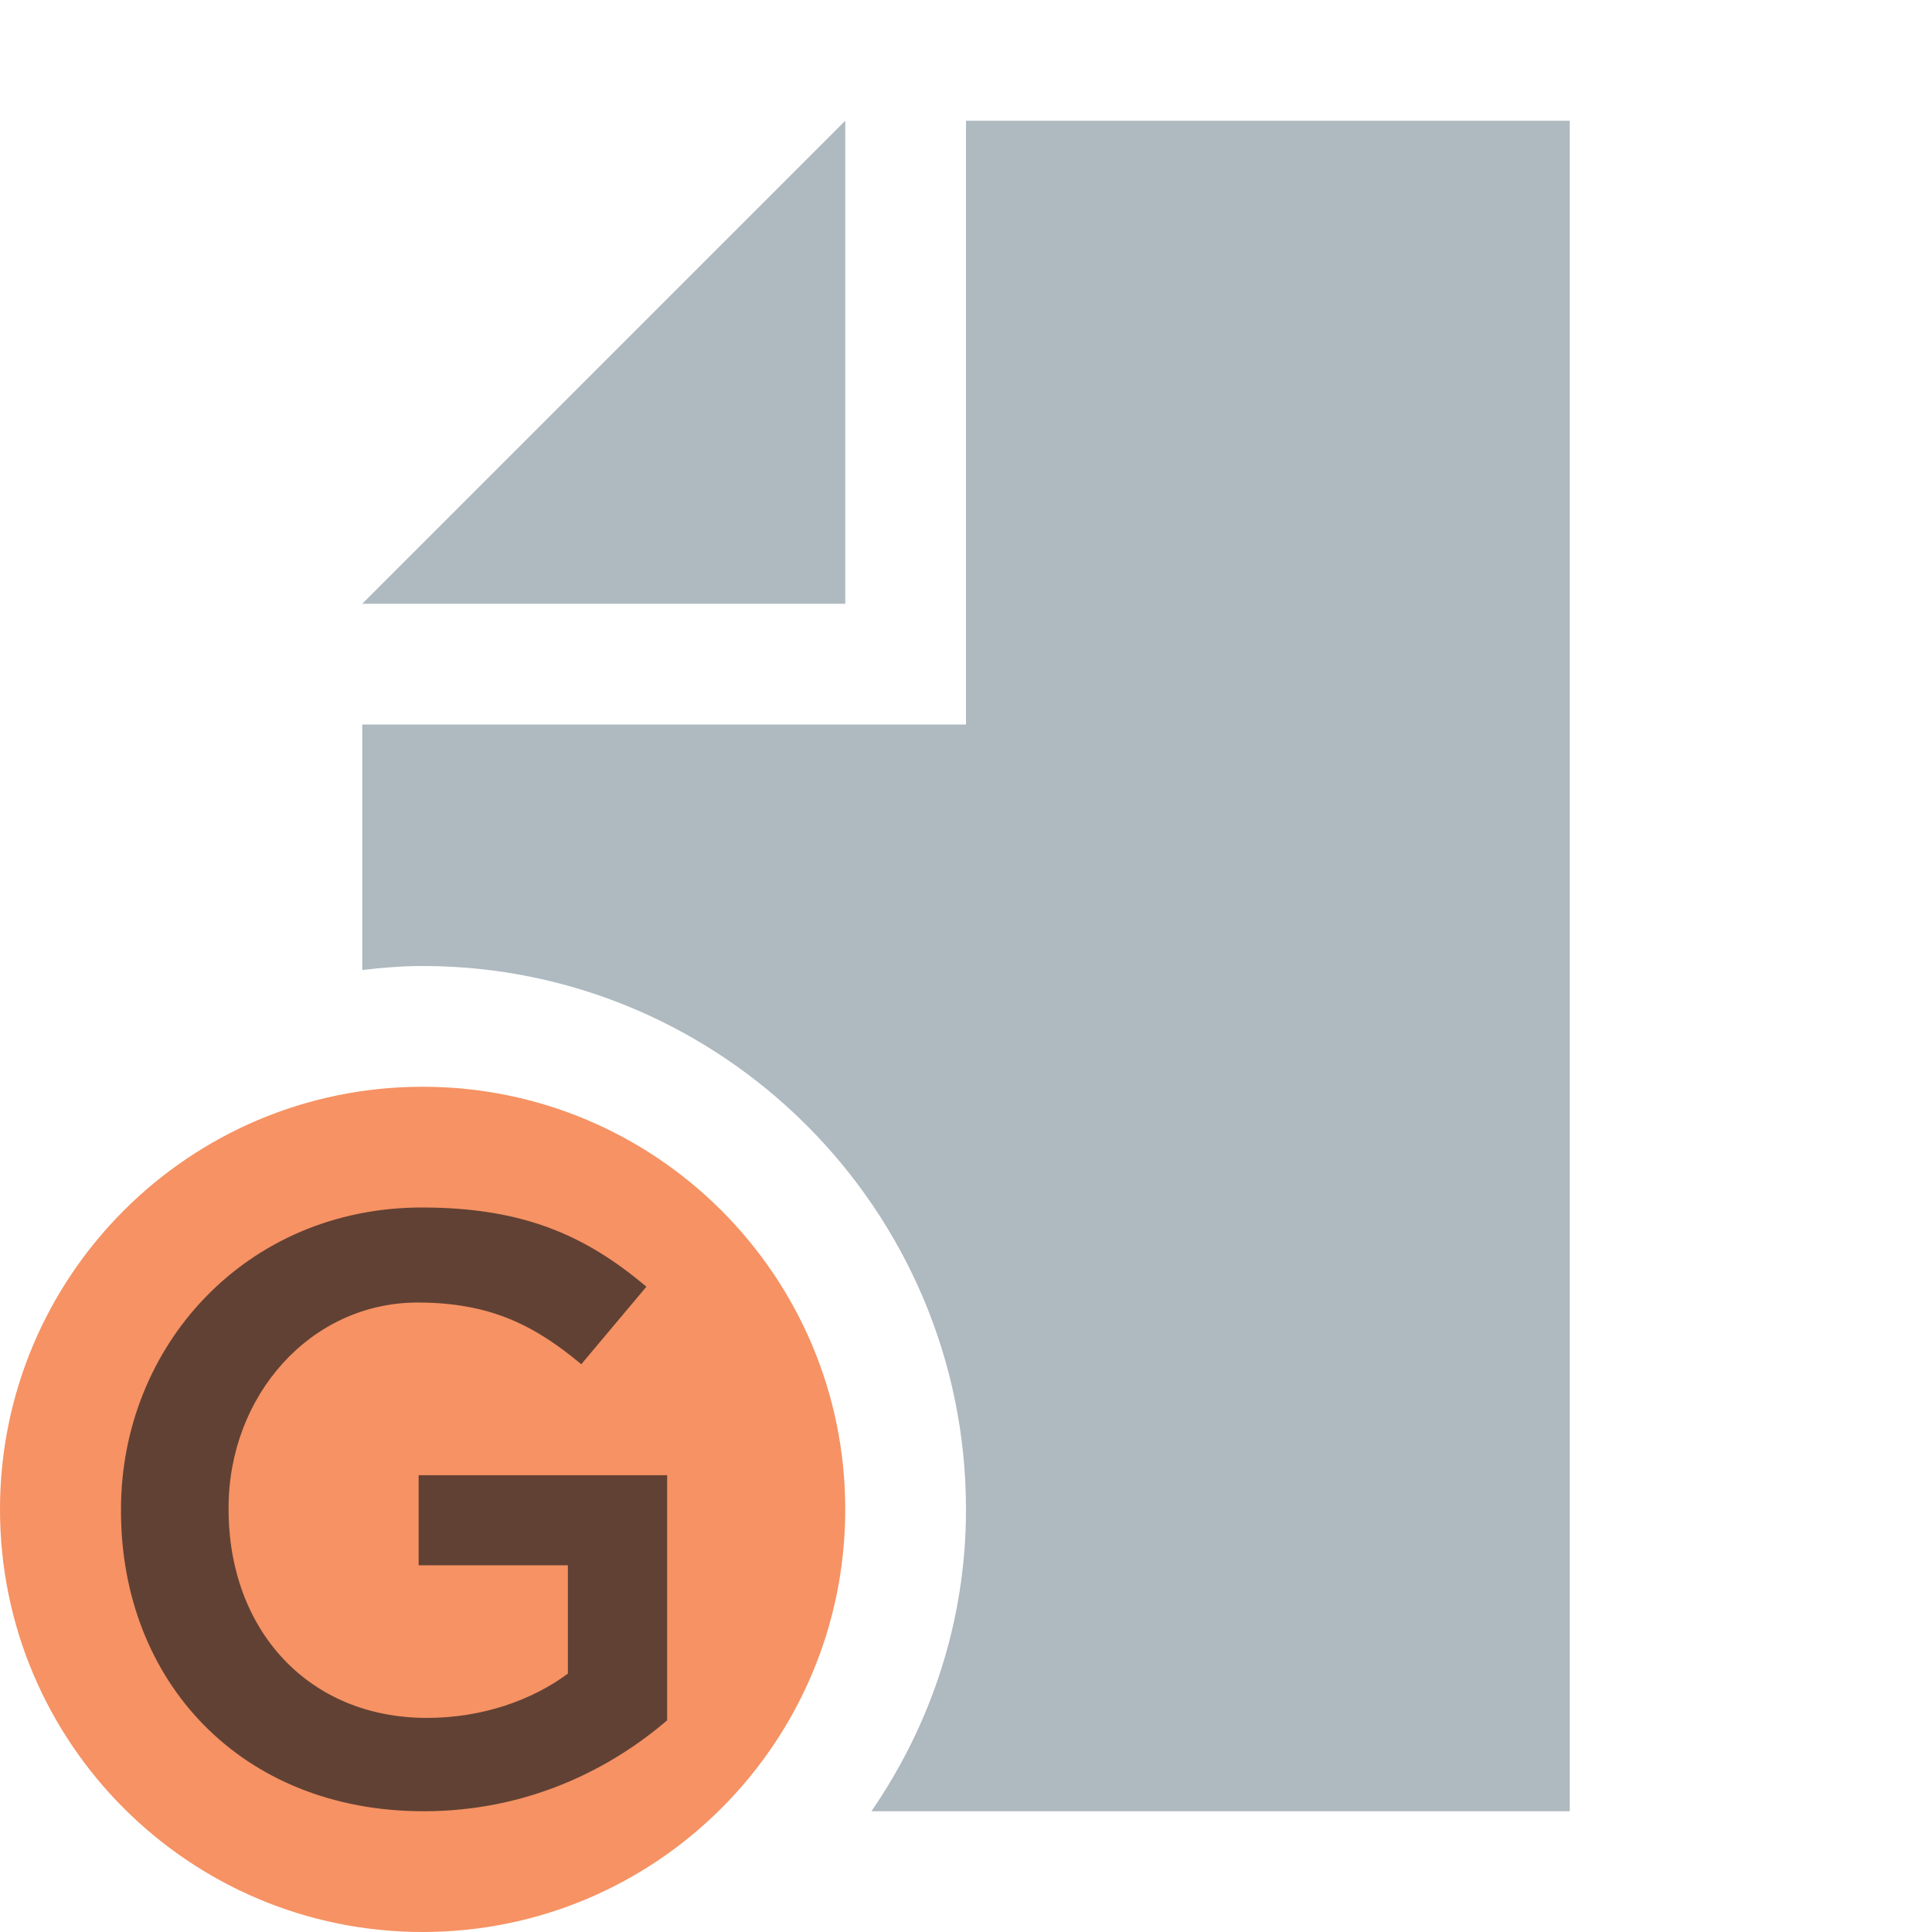
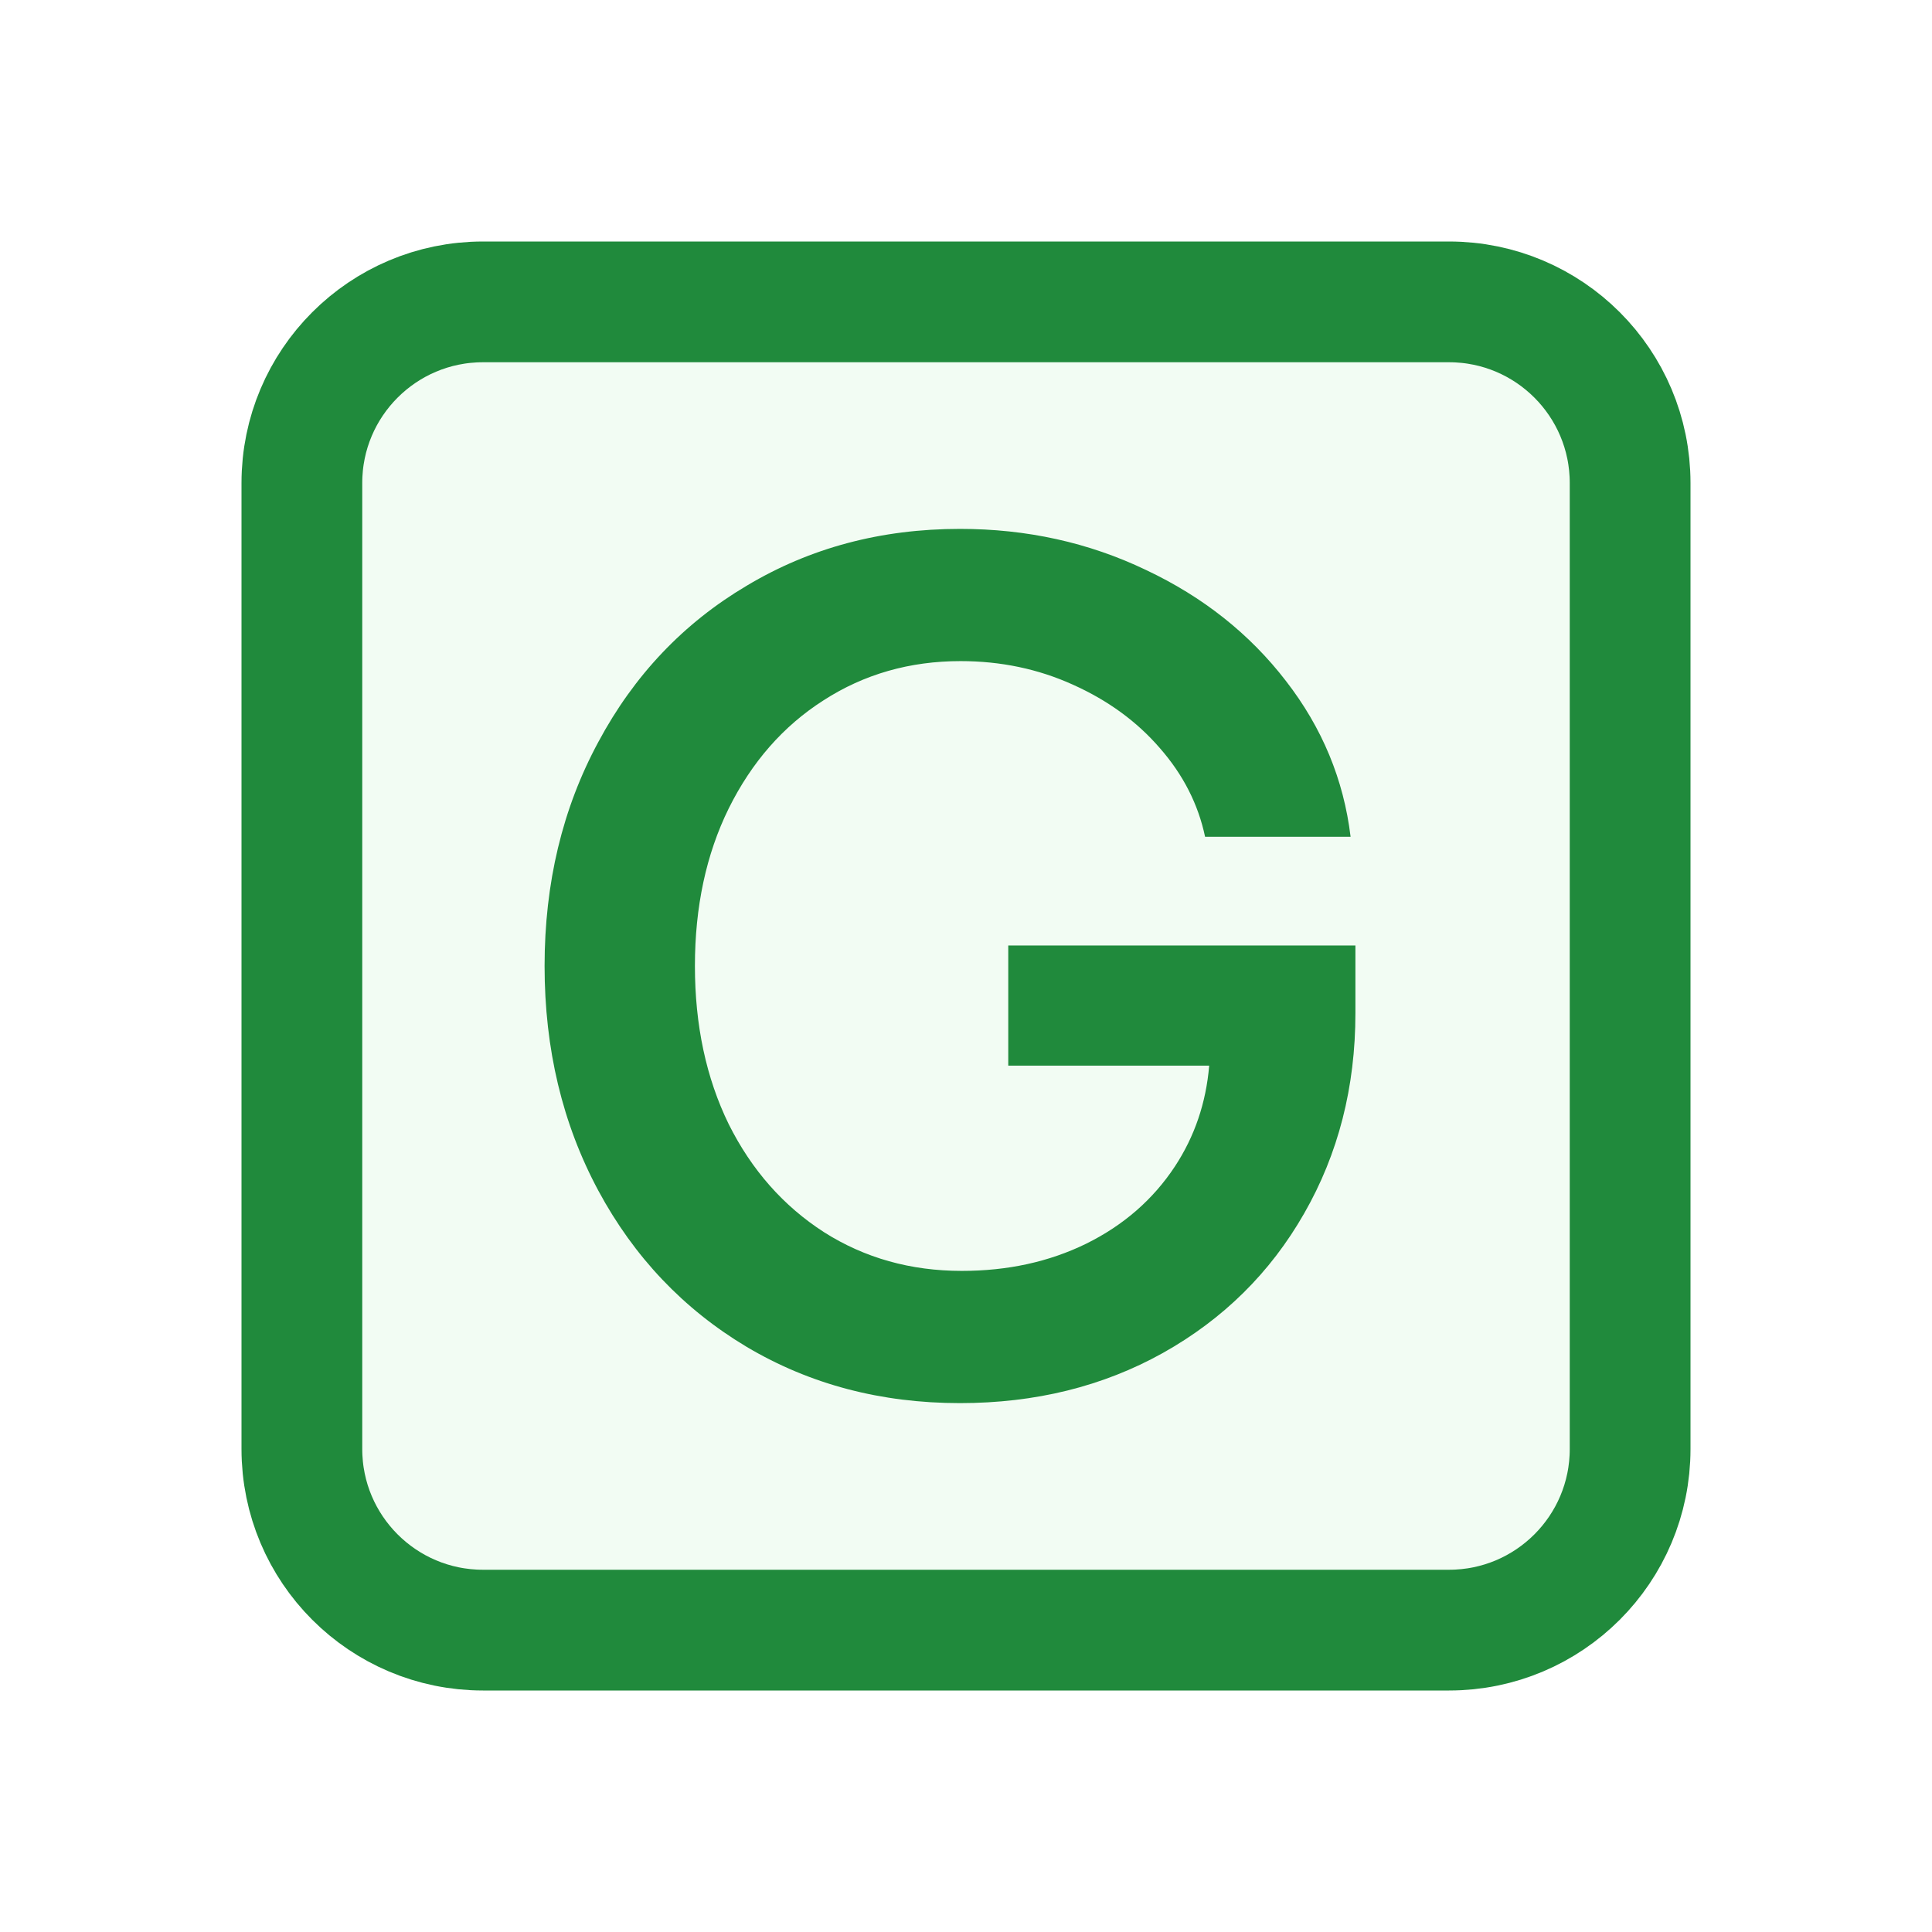
- <svg xmlns="http://www.w3.org/2000/svg" width="16" height="16" viewBox="0 0 16 16">
-   <g fill="none" fill-rule="evenodd">
-     <polygon fill="#9AA7B0" fill-opacity=".8" points="7 1 3 5 7 5" />
-     <path fill="#9AA7B0" fill-opacity=".8" d="M8,1 L8,6 L3,6 L3,8.033 C3.164,8.014 3.33,8 3.5,8 C5.981,8 8,10.019 8,12.5 C8,13.431 7.707,14.286 7.217,15 L13,15 L13,1 L8,1 Z" />
-     <path fill="#F26522" fill-opacity=".7" d="M7,12.5 C7,14.433 5.433,16 3.5,16 C1.567,16 0,14.433 0,12.5 C0,10.567 1.567,9 3.5,9 C5.433,9 7,10.567 7,12.5" />
-     <path fill="#231F20" fill-opacity=".7" d="M3.509,15 C1.996,15 1.002,13.923 1.002,12.514 L1.002,12.5 C1.002,11.146 2.038,10 3.495,10 C4.337,10 4.855,10.235 5.353,10.656 L4.814,11.298 C4.441,10.988 4.075,10.787 3.46,10.787 C2.569,10.787 1.893,11.561 1.893,12.486 L1.893,12.5 C1.893,13.494 2.549,14.227 3.536,14.227 C3.992,14.227 4.406,14.081 4.703,13.86 L4.703,12.963 L3.467,12.963 L3.467,12.217 L5.525,12.217 L5.525,14.247 C5.049,14.655 4.365,15 3.509,15 Z" />
-   </g>
+ <svg xmlns="http://www.w3.org/2000/svg" width="16" height="16" viewBox="0 0 16 16" fill="none">
+   <rect x="2.5" y="2.5" width="11" height="11" rx="1.5" fill="#F2FCF3" stroke="#208A3C" />
+   <path d="M6.185 11.155C6.708 11.465 7.296 11.62 7.95 11.62C8.573 11.62 9.133 11.482 9.63 11.205C10.13 10.925 10.52 10.54 10.8 10.05C11.083 9.557 11.225 9.003 11.225 8.39V7.83H8.35V8.825H10.014C9.988 9.134 9.893 9.412 9.73 9.66C9.55 9.933 9.305 10.147 8.995 10.3C8.688 10.45 8.345 10.525 7.965 10.525C7.541 10.525 7.161 10.418 6.825 10.205C6.488 9.988 6.225 9.69 6.035 9.31C5.848 8.927 5.755 8.49 5.755 8C5.755 7.51 5.848 7.075 6.035 6.695C6.225 6.312 6.486 6.013 6.82 5.8C7.156 5.583 7.535 5.475 7.955 5.475C8.288 5.475 8.598 5.54 8.885 5.67C9.175 5.8 9.415 5.975 9.605 6.195C9.798 6.415 9.923 6.66 9.98 6.93H11.185C11.128 6.457 10.95 6.027 10.65 5.64C10.35 5.25 9.963 4.943 9.49 4.72C9.016 4.493 8.503 4.38 7.95 4.38C7.296 4.38 6.708 4.537 6.185 4.85C5.661 5.16 5.251 5.592 4.955 6.145C4.658 6.695 4.51 7.313 4.51 8C4.51 8.687 4.658 9.307 4.955 9.86C5.251 10.41 5.661 10.842 6.185 11.155Z" fill="#208A3C" />
</svg>
